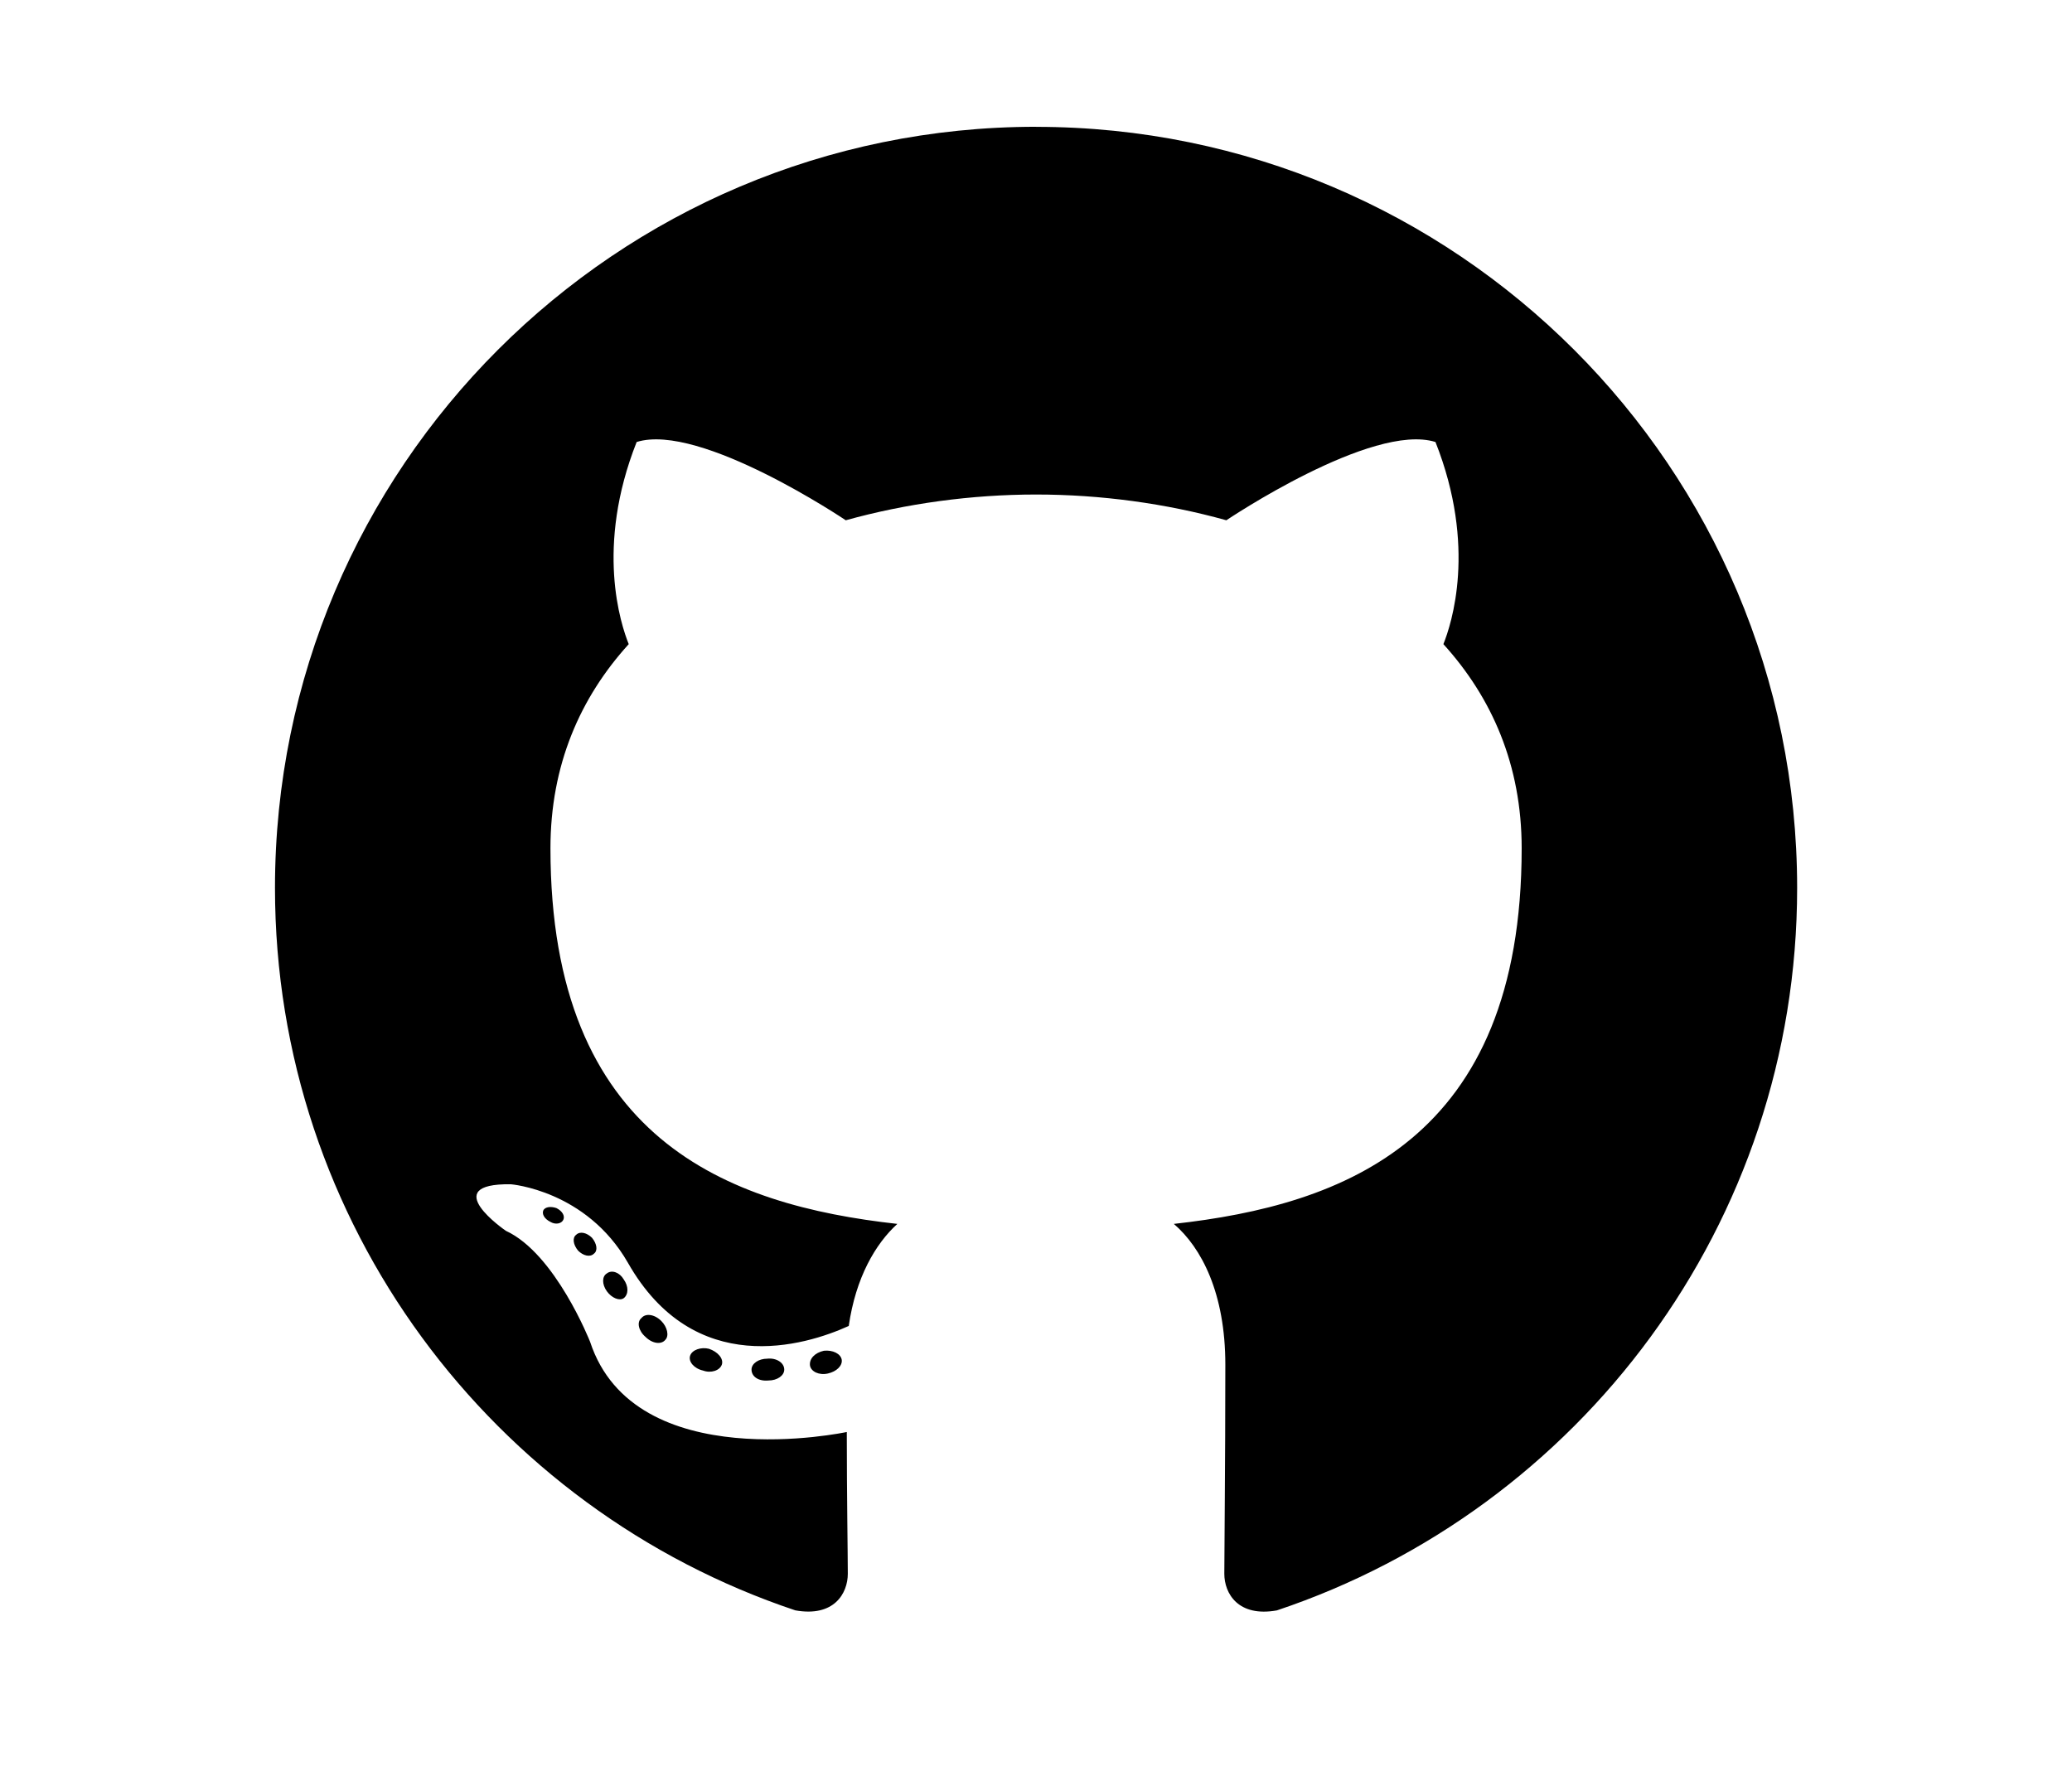
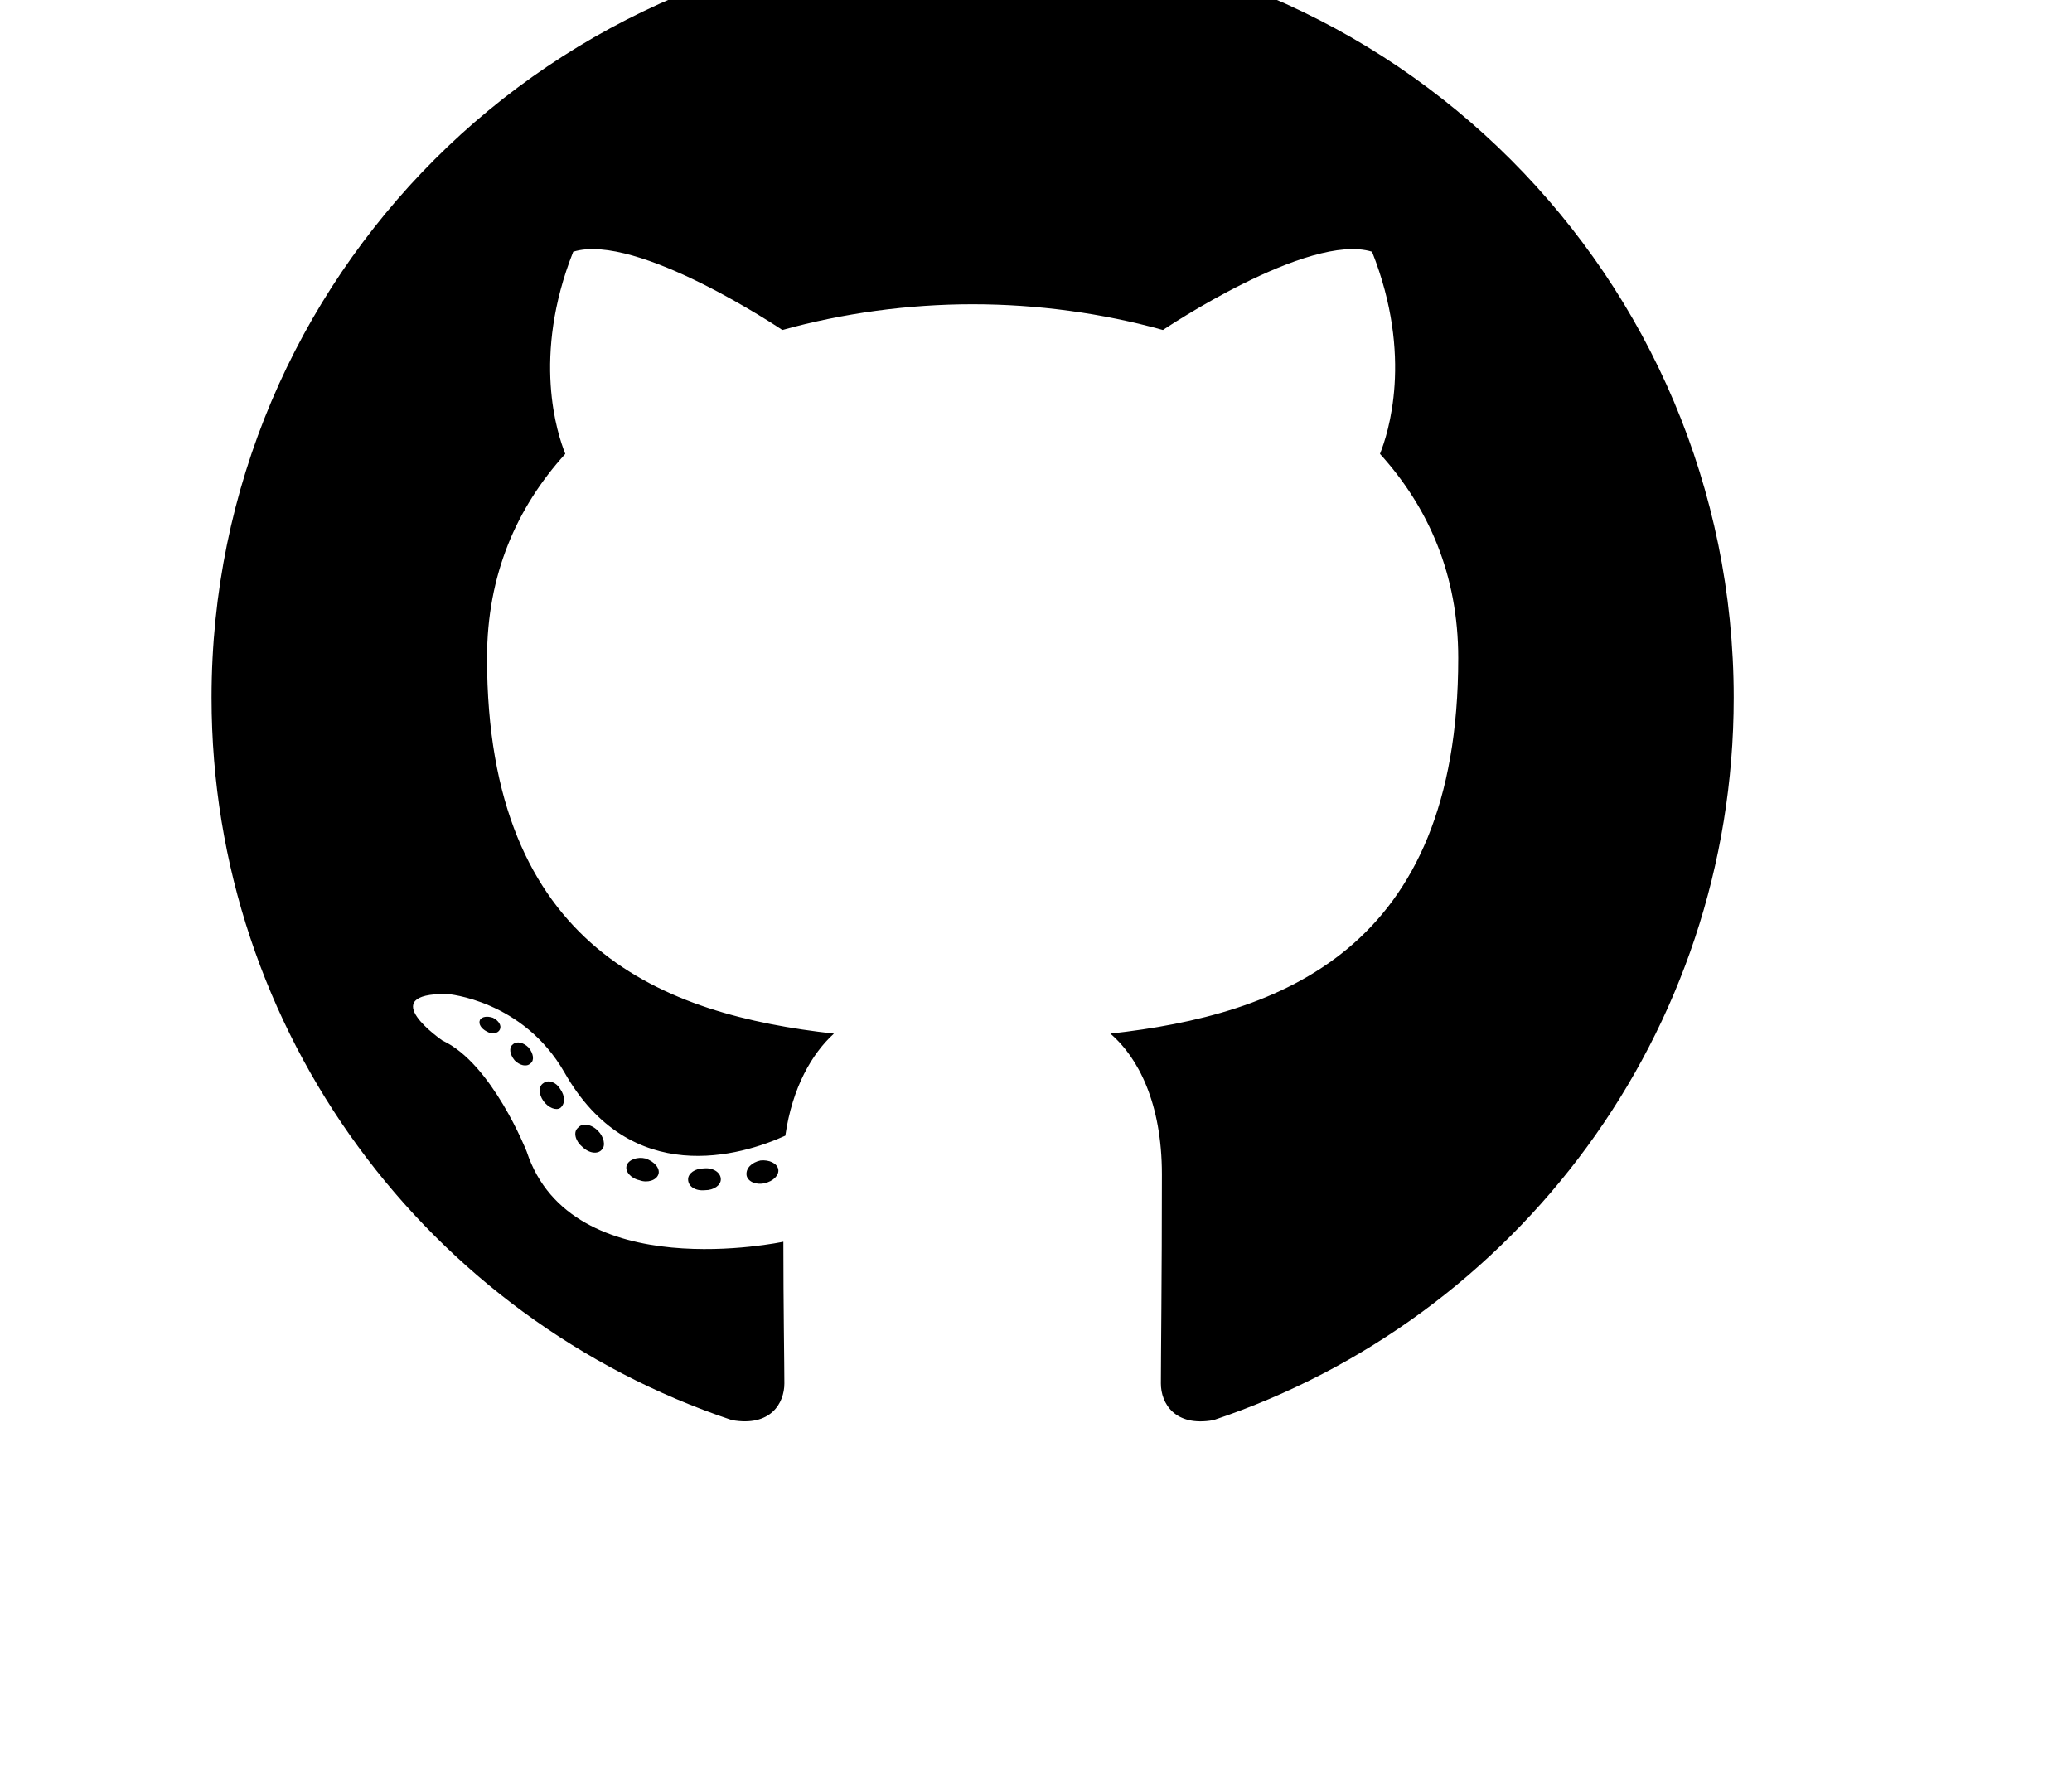
- <svg xmlns="http://www.w3.org/2000/svg" version="1.1" viewBox="0 0 24 28" height="24" width="28">
+ <svg xmlns="http://www.w3.org/2000/svg" version="1.1" viewBox="1 3 24 28" height="24" width="28">
  <path d="M12 2c6.625 0 12 5.375 12 12 0 5.297-3.437 9.797-8.203 11.391-0.609 0.109-0.828-0.266-0.828-0.578 0-0.391 0.016-1.687 0.016-3.297 0-1.125-0.375-1.844-0.812-2.219 2.672-0.297 5.484-1.313 5.484-5.922 0-1.313-0.469-2.375-1.234-3.219 0.125-0.313 0.531-1.531-0.125-3.187-1-0.313-3.297 1.234-3.297 1.234-0.953-0.266-1.984-0.406-3-0.406s-2.047 0.141-3 0.406c0 0-2.297-1.547-3.297-1.234-0.656 1.656-0.25 2.875-0.125 3.187-0.766 0.844-1.234 1.906-1.234 3.219 0 4.594 2.797 5.625 5.469 5.922-0.344 0.313-0.656 0.844-0.766 1.609-0.688 0.313-2.438 0.844-3.484-1-0.656-1.141-1.844-1.234-1.844-1.234-1.172-0.016-0.078 0.734-0.078 0.734 0.781 0.359 1.328 1.75 1.328 1.75 0.703 2.141 4.047 1.422 4.047 1.422 0 1 0.016 1.937 0.016 2.234 0 0.313-0.219 0.688-0.828 0.578-4.766-1.594-8.203-6.094-8.203-11.391 0-6.625 5.375-12 12-12zM4.547 19.234c0.031-0.063-0.016-0.141-0.109-0.187-0.094-0.031-0.172-0.016-0.203 0.031-0.031 0.063 0.016 0.141 0.109 0.187 0.078 0.047 0.172 0.031 0.203-0.031zM5.031 19.766c0.063-0.047 0.047-0.156-0.031-0.25-0.078-0.078-0.187-0.109-0.25-0.047-0.063 0.047-0.047 0.156 0.031 0.25 0.078 0.078 0.187 0.109 0.25 0.047zM5.5 20.469c0.078-0.063 0.078-0.187 0-0.297-0.063-0.109-0.187-0.156-0.266-0.094-0.078 0.047-0.078 0.172 0 0.281s0.203 0.156 0.266 0.109zM6.156 21.125c0.063-0.063 0.031-0.203-0.063-0.297-0.109-0.109-0.25-0.125-0.313-0.047-0.078 0.063-0.047 0.203 0.063 0.297 0.109 0.109 0.25 0.125 0.313 0.047zM7.047 21.516c0.031-0.094-0.063-0.203-0.203-0.25-0.125-0.031-0.266 0.016-0.297 0.109s0.063 0.203 0.203 0.234c0.125 0.047 0.266 0 0.297-0.094zM8.031 21.594c0-0.109-0.125-0.187-0.266-0.172-0.141 0-0.25 0.078-0.25 0.172 0 0.109 0.109 0.187 0.266 0.172 0.141 0 0.25-0.078 0.25-0.172zM8.937 21.438c-0.016-0.094-0.141-0.156-0.281-0.141-0.141 0.031-0.234 0.125-0.219 0.234 0.016 0.094 0.141 0.156 0.281 0.125s0.234-0.125 0.219-0.219z" />
</svg>
